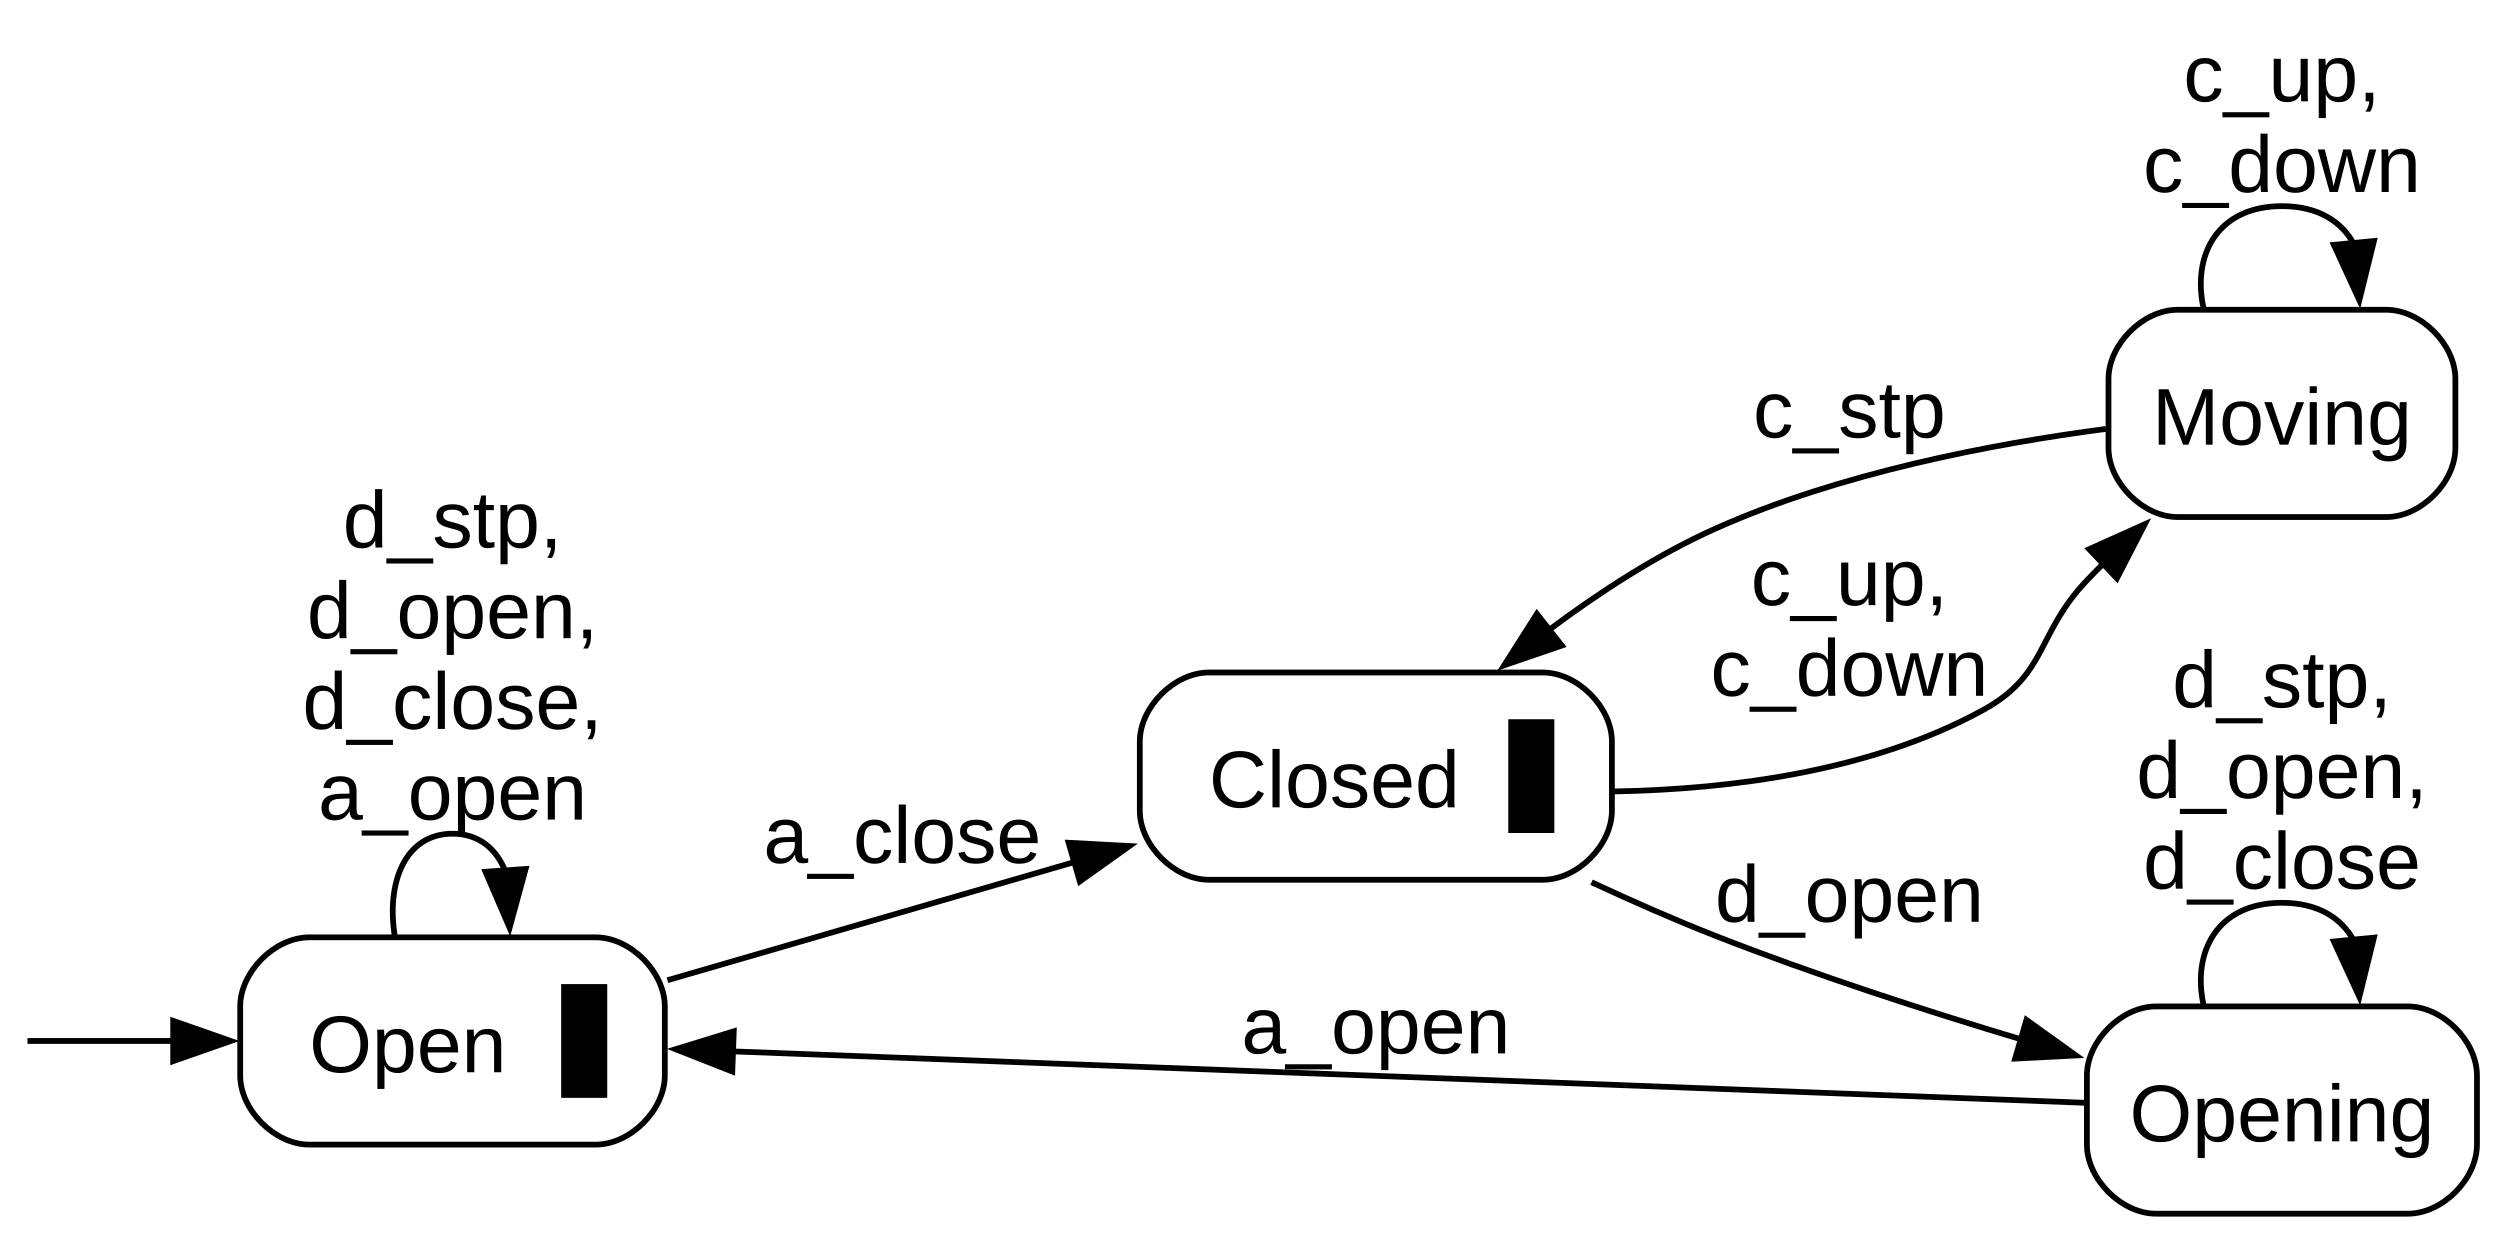
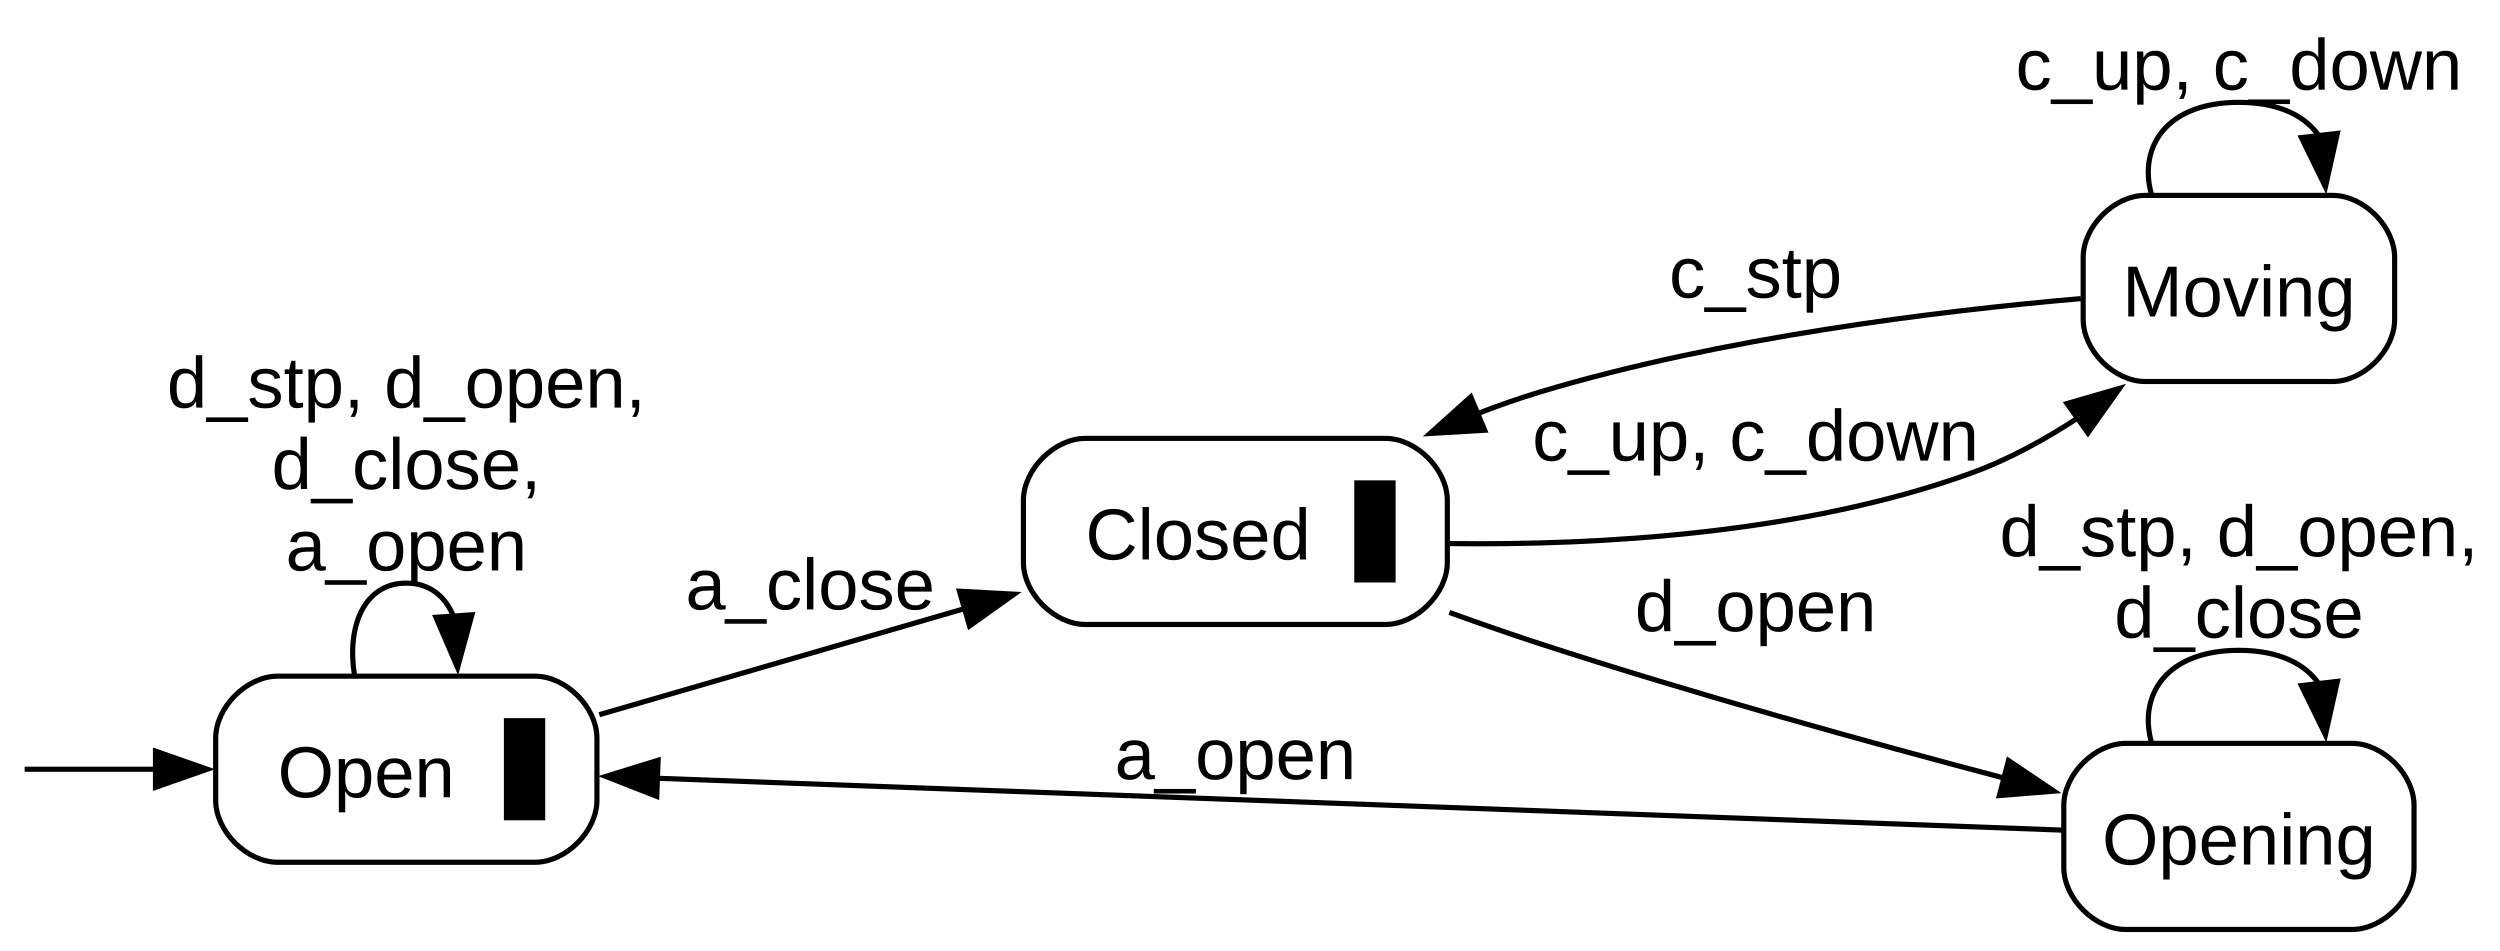
- <svg xmlns="http://www.w3.org/2000/svg" width="434pt" height="215pt" viewBox="0.00 0.00 434.22 214.50">
-   <g id="graph0" class="graph" transform="scale(1 1) rotate(0) translate(4 210.5)">
+ <svg xmlns="http://www.w3.org/2000/svg" width="484pt" height="184pt" viewBox="0.00 0.00 483.60 183.75">
+   <g id="graph0" class="graph" transform="scale(1 1) rotate(0) translate(4 179.75)">
    <g id="node1" class="node">
</g>
    <g id="node2" class="node">
-       <path fill="none" stroke="black" d="M99.47,-48C99.47,-48 49.72,-48 49.72,-48 43.72,-48 37.72,-42 37.72,-36 37.72,-36 37.72,-24 37.72,-24 37.72,-18 43.72,-12 49.72,-12 49.72,-12 99.47,-12 99.47,-12 105.47,-12 111.47,-18 111.47,-24 111.47,-24 111.47,-36 111.47,-36 111.47,-42 105.47,-48 99.47,-48" />
-       <text text-anchor="start" x="49.72" y="-24.57" font-family="Arial" font-size="14.00">Open</text>
-       <polygon fill="black" stroke="none" points="93.47,-20.12 93.47,-39.88 101.47,-39.88 101.47,-20.12 93.47,-20.12" />
+       <path fill="none" stroke="black" d="M99.47,-49C99.47,-49 49.72,-49 49.72,-49 43.72,-49 37.72,-43 37.72,-37 37.72,-37 37.72,-25 37.72,-25 37.72,-19 43.72,-13 49.72,-13 49.72,-13 99.47,-13 99.47,-13 105.47,-13 111.47,-19 111.47,-25 111.47,-25 111.47,-37 111.47,-37 111.47,-43 105.47,-49 99.47,-49" />
+       <text text-anchor="start" x="49.72" y="-25.57" font-family="Arial" font-size="14.00">Open</text>
+       <polygon fill="black" stroke="none" points="93.47,-21.12 93.47,-40.88 101.47,-40.88 101.47,-21.12 93.47,-21.12" />
    </g>
    <g id="edge1" class="edge">
-       <path fill="none" stroke="black" d="M0.77,-30C1.64,-30 12.98,-30 26.47,-30" />
-       <polygon fill="black" stroke="black" points="26.08,-33.5 36.08,-30 26.08,-26.5 26.08,-33.5" />
+       <path fill="none" stroke="black" d="M0.77,-31C1.64,-31 12.98,-31 26.47,-31" />
+       <polygon fill="black" stroke="black" points="26.08,-34.5 36.08,-31 26.08,-27.5 26.08,-34.5" />
    </g>
    <g id="edge2" class="edge">
-       <path fill="none" stroke="black" d="M64.58,-48.15C63.04,-57.54 66.38,-66 74.6,-66 79.22,-66 82.3,-63.32 83.83,-59.31" />
-       <polygon fill="black" stroke="black" points="87.3,-59.88 84.51,-49.66 80.32,-59.39 87.3,-59.88" />
-       <text text-anchor="middle" x="74.6" y="-115.7" font-family="Arial" font-size="14.00">d_stp, </text>
-       <text text-anchor="middle" x="74.6" y="-99.95" font-family="Arial" font-size="14.00">d_open, </text>
-       <text text-anchor="middle" x="74.6" y="-84.2" font-family="Arial" font-size="14.00">d_close, </text>
-       <text text-anchor="middle" x="74.6" y="-68.45" font-family="Arial" font-size="14.00">a_open</text>
+       <path fill="none" stroke="black" d="M64.58,-49.15C63.04,-58.54 66.38,-67 74.6,-67 79.22,-67 82.3,-64.32 83.83,-60.31" />
+       <polygon fill="black" stroke="black" points="87.3,-60.88 84.51,-50.66 80.32,-60.39 87.3,-60.88" />
+       <text text-anchor="middle" x="74.6" y="-100.95" font-family="Arial" font-size="14.00">d_stp, d_open, </text>
+       <text text-anchor="middle" x="74.6" y="-85.2" font-family="Arial" font-size="14.00">d_close, </text>
+       <text text-anchor="middle" x="74.6" y="-69.45" font-family="Arial" font-size="14.00">a_open</text>
    </g>
    <g id="node3" class="node">
-       <path fill="none" stroke="black" d="M263.97,-94C263.97,-94 205.97,-94 205.97,-94 199.97,-94 193.97,-88 193.97,-82 193.97,-82 193.97,-70 193.97,-70 193.97,-64 199.97,-58 205.97,-58 205.97,-58 263.97,-58 263.97,-58 269.97,-58 275.97,-64 275.97,-70 275.97,-70 275.97,-82 275.97,-82 275.97,-88 269.97,-94 263.97,-94" />
-       <text text-anchor="start" x="205.97" y="-70.58" font-family="Arial" font-size="14.00">Closed</text>
-       <polygon fill="black" stroke="none" points="257.97,-66.12 257.97,-85.88 265.97,-85.88 265.97,-66.12 257.97,-66.12" />
+       <path fill="none" stroke="black" d="M263.97,-95C263.97,-95 205.97,-95 205.97,-95 199.97,-95 193.97,-89 193.97,-83 193.97,-83 193.97,-71 193.97,-71 193.97,-65 199.97,-59 205.97,-59 205.97,-59 263.97,-59 263.97,-59 269.97,-59 275.97,-65 275.97,-71 275.97,-71 275.97,-83 275.97,-83 275.97,-89 269.97,-95 263.97,-95" />
+       <text text-anchor="start" x="205.97" y="-71.58" font-family="Arial" font-size="14.00">Closed</text>
+       <polygon fill="black" stroke="none" points="257.97,-67.12 257.97,-86.88 265.97,-86.88 265.97,-67.12 257.97,-67.12" />
    </g>
    <g id="edge3" class="edge">
-       <path fill="none" stroke="black" d="M111.93,-40.55C132.88,-46.64 159.57,-54.39 182.64,-61.09" />
-       <polygon fill="black" stroke="black" points="181.6,-64.43 192.18,-63.86 183.55,-57.71 181.6,-64.43" />
-       <text text-anchor="middle" x="152.72" y="-60.92" font-family="Arial" font-size="14.00">a_close</text>
+       <path fill="none" stroke="black" d="M111.93,-41.55C132.88,-47.64 159.57,-55.39 182.64,-62.09" />
+       <polygon fill="black" stroke="black" points="181.6,-65.43 192.18,-64.86 183.55,-58.71 181.6,-65.43" />
+       <text text-anchor="middle" x="152.72" y="-61.92" font-family="Arial" font-size="14.00">a_close</text>
    </g>
    <g id="node4" class="node">
-       <path fill="none" stroke="black" d="M414.22,-36C414.22,-36 370.47,-36 370.47,-36 364.47,-36 358.47,-30 358.47,-24 358.47,-24 358.47,-12 358.47,-12 358.47,-6 364.47,0 370.47,0 370.47,0 414.22,0 414.22,0 420.22,0 426.22,-6 426.22,-12 426.22,-12 426.22,-24 426.22,-24 426.22,-30 420.22,-36 414.22,-36" />
-       <text text-anchor="middle" x="392.35" y="-12.57" font-family="Arial" font-size="14.00">Opening</text>
+       <path fill="none" stroke="black" d="M450.97,-36C450.97,-36 407.22,-36 407.22,-36 401.22,-36 395.22,-30 395.22,-24 395.22,-24 395.22,-12 395.22,-12 395.22,-6 401.22,0 407.22,0 407.22,0 450.97,0 450.97,0 456.97,0 462.97,-6 462.97,-12 462.97,-12 462.97,-24 462.97,-24 462.97,-30 456.97,-36 450.97,-36" />
+       <text text-anchor="middle" x="429.1" y="-12.57" font-family="Arial" font-size="14.00">Opening</text>
    </g>
    <g id="edge4" class="edge">
-       <path fill="none" stroke="black" d="M272.43,-57.57C279.5,-54.28 286.9,-51.02 293.97,-48.25 311.14,-41.52 330.46,-35.25 347.34,-30.19" />
-       <polygon fill="black" stroke="black" points="347.97,-33.66 356.58,-27.48 346,-26.94 347.97,-33.66" />
-       <text text-anchor="middle" x="317.22" y="-50.7" font-family="Arial" font-size="14.00">d_open</text>
+       <path fill="none" stroke="black" d="M276.37,-61.33C282.25,-59.2 288.24,-57.11 293.97,-55.25 323.6,-45.6 357.4,-36.22 383.66,-29.29" />
+       <polygon fill="black" stroke="black" points="384.53,-32.68 393.32,-26.76 382.76,-25.91 384.53,-32.68" />
+       <text text-anchor="middle" x="335.6" y="-57.7" font-family="Arial" font-size="14.00">d_open</text>
    </g>
    <g id="node5" class="node">
-       <path fill="none" stroke="black" d="M410.47,-157C410.47,-157 374.22,-157 374.22,-157 368.22,-157 362.22,-151 362.22,-145 362.22,-145 362.22,-133 362.22,-133 362.22,-127 368.22,-121 374.22,-121 374.22,-121 410.47,-121 410.47,-121 416.47,-121 422.47,-127 422.47,-133 422.47,-133 422.47,-145 422.47,-145 422.47,-151 416.47,-157 410.47,-157" />
-       <text text-anchor="middle" x="392.35" y="-133.57" font-family="Arial" font-size="14.00">Moving</text>
+       <path fill="none" stroke="black" d="M447.22,-142C447.22,-142 410.97,-142 410.97,-142 404.97,-142 398.97,-136 398.97,-130 398.97,-130 398.97,-118 398.97,-118 398.97,-112 404.97,-106 410.97,-106 410.97,-106 447.22,-106 447.22,-106 453.22,-106 459.22,-112 459.22,-118 459.22,-118 459.22,-130 459.22,-130 459.22,-136 453.22,-142 447.22,-142" />
+       <text text-anchor="middle" x="429.1" y="-118.58" font-family="Arial" font-size="14.00">Moving</text>
    </g>
    <g id="edge5" class="edge">
-       <path fill="none" stroke="black" d="M276.36,-73.34C296.71,-73.71 321.12,-76.86 340.47,-87.5 351.69,-93.67 349.64,-100.73 358.47,-110 359.44,-111.02 360.45,-112.05 361.48,-113.07" />
-       <polygon fill="black" stroke="black" points="358.86,-115.42 368.53,-119.76 363.68,-110.34 358.86,-115.42" />
-       <text text-anchor="middle" x="317.22" y="-105.7" font-family="Arial" font-size="14.00">c_up, </text>
-       <text text-anchor="middle" x="317.22" y="-89.95" font-family="Arial" font-size="14.00">c_down</text>
+       <path fill="none" stroke="black" d="M276.43,-74.65C305.33,-74.28 344.71,-76.53 377.22,-88.25 384.45,-90.86 391.6,-94.78 398.15,-99.09" />
+       <polygon fill="black" stroke="black" points="395.84,-101.74 406.02,-104.68 399.89,-96.04 395.84,-101.74" />
+       <text text-anchor="middle" x="335.6" y="-90.7" font-family="Arial" font-size="14.00">c_up, c_down</text>
    </g>
    <g id="edge6" class="edge">
-       <path fill="none" stroke="black" d="M358.4,-19.25C302.33,-21.38 188.13,-25.72 123.32,-28.19" />
-       <polygon fill="black" stroke="black" points="123.19,-24.69 113.33,-28.57 123.45,-31.68 123.19,-24.69" />
-       <text text-anchor="middle" x="234.97" y="-27.84" font-family="Arial" font-size="14.00">a_open</text>
+       <path fill="none" stroke="black" d="M394.92,-19.22C332.13,-21.54 195.69,-26.57 123.16,-29.25" />
+       <polygon fill="black" stroke="black" points="123.04,-25.75 113.17,-29.61 123.3,-32.74 123.04,-25.75" />
+       <text text-anchor="middle" x="234.97" y="-29.08" font-family="Arial" font-size="14.00">a_open</text>
    </g>
    <g id="edge7" class="edge">
-       <path fill="none" stroke="black" d="M378.75,-36.15C376.66,-45.54 381.19,-54 392.35,-54 398.62,-54 402.8,-51.32 404.88,-47.31" />
-       <polygon fill="black" stroke="black" points="408.33,-47.95 405.79,-37.66 401.36,-47.28 408.33,-47.95" />
-       <text text-anchor="middle" x="392.35" y="-87.95" font-family="Arial" font-size="14.00">d_stp, </text>
-       <text text-anchor="middle" x="392.35" y="-72.2" font-family="Arial" font-size="14.00">d_open, </text>
-       <text text-anchor="middle" x="392.35" y="-56.45" font-family="Arial" font-size="14.00">d_close</text>
+       <path fill="none" stroke="black" d="M412.18,-36.15C409.58,-45.54 415.22,-54 429.1,-54 436.9,-54 442.1,-51.32 444.69,-47.31" />
+       <polygon fill="black" stroke="black" points="448.14,-48 445.83,-37.66 441.18,-47.18 448.14,-48" />
+       <text text-anchor="middle" x="429.1" y="-72.2" font-family="Arial" font-size="14.00">d_stp, d_open, </text>
+       <text text-anchor="middle" x="429.1" y="-56.45" font-family="Arial" font-size="14.00">d_close</text>
    </g>
    <g id="edge8" class="edge">
-       <path fill="none" stroke="black" d="M361.78,-136.31C341.93,-133.7 315.56,-128.65 293.97,-119 283.88,-114.49 273.87,-107.99 265.07,-101.41" />
-       <polygon fill="black" stroke="black" points="267.27,-98.68 257.25,-95.25 262.94,-104.19 267.27,-98.68" />
-       <text text-anchor="middle" x="317.22" y="-134.82" font-family="Arial" font-size="14.00">c_stp</text>
+       <path fill="none" stroke="black" d="M398.52,-122.04C370.99,-119.65 329.03,-114.53 293.97,-104 289.96,-102.79 285.87,-101.36 281.81,-99.79" />
+       <polygon fill="black" stroke="black" points="283.2,-96.57 272.62,-95.95 280.5,-103.03 283.2,-96.57" />
+       <text text-anchor="middle" x="335.6" y="-122.23" font-family="Arial" font-size="14.00">c_stp</text>
    </g>
    <g id="edge9" class="edge">
-       <path fill="none" stroke="black" d="M378.75,-157.15C376.66,-166.54 381.19,-175 392.35,-175 398.62,-175 402.8,-172.32 404.88,-168.31" />
-       <polygon fill="black" stroke="black" points="408.33,-168.95 405.79,-158.66 401.36,-168.28 408.33,-168.95" />
-       <text text-anchor="middle" x="392.35" y="-193.2" font-family="Arial" font-size="14.00">c_up, </text>
-       <text text-anchor="middle" x="392.35" y="-177.45" font-family="Arial" font-size="14.00">c_down</text>
+       <path fill="none" stroke="black" d="M412.18,-142.15C409.58,-151.54 415.22,-160 429.1,-160 436.9,-160 442.1,-157.32 444.69,-153.31" />
+       <polygon fill="black" stroke="black" points="448.14,-154 445.83,-143.66 441.18,-153.18 448.14,-154" />
+       <text text-anchor="middle" x="429.1" y="-162.45" font-family="Arial" font-size="14.00">c_up, c_down</text>
    </g>
  </g>
</svg>
